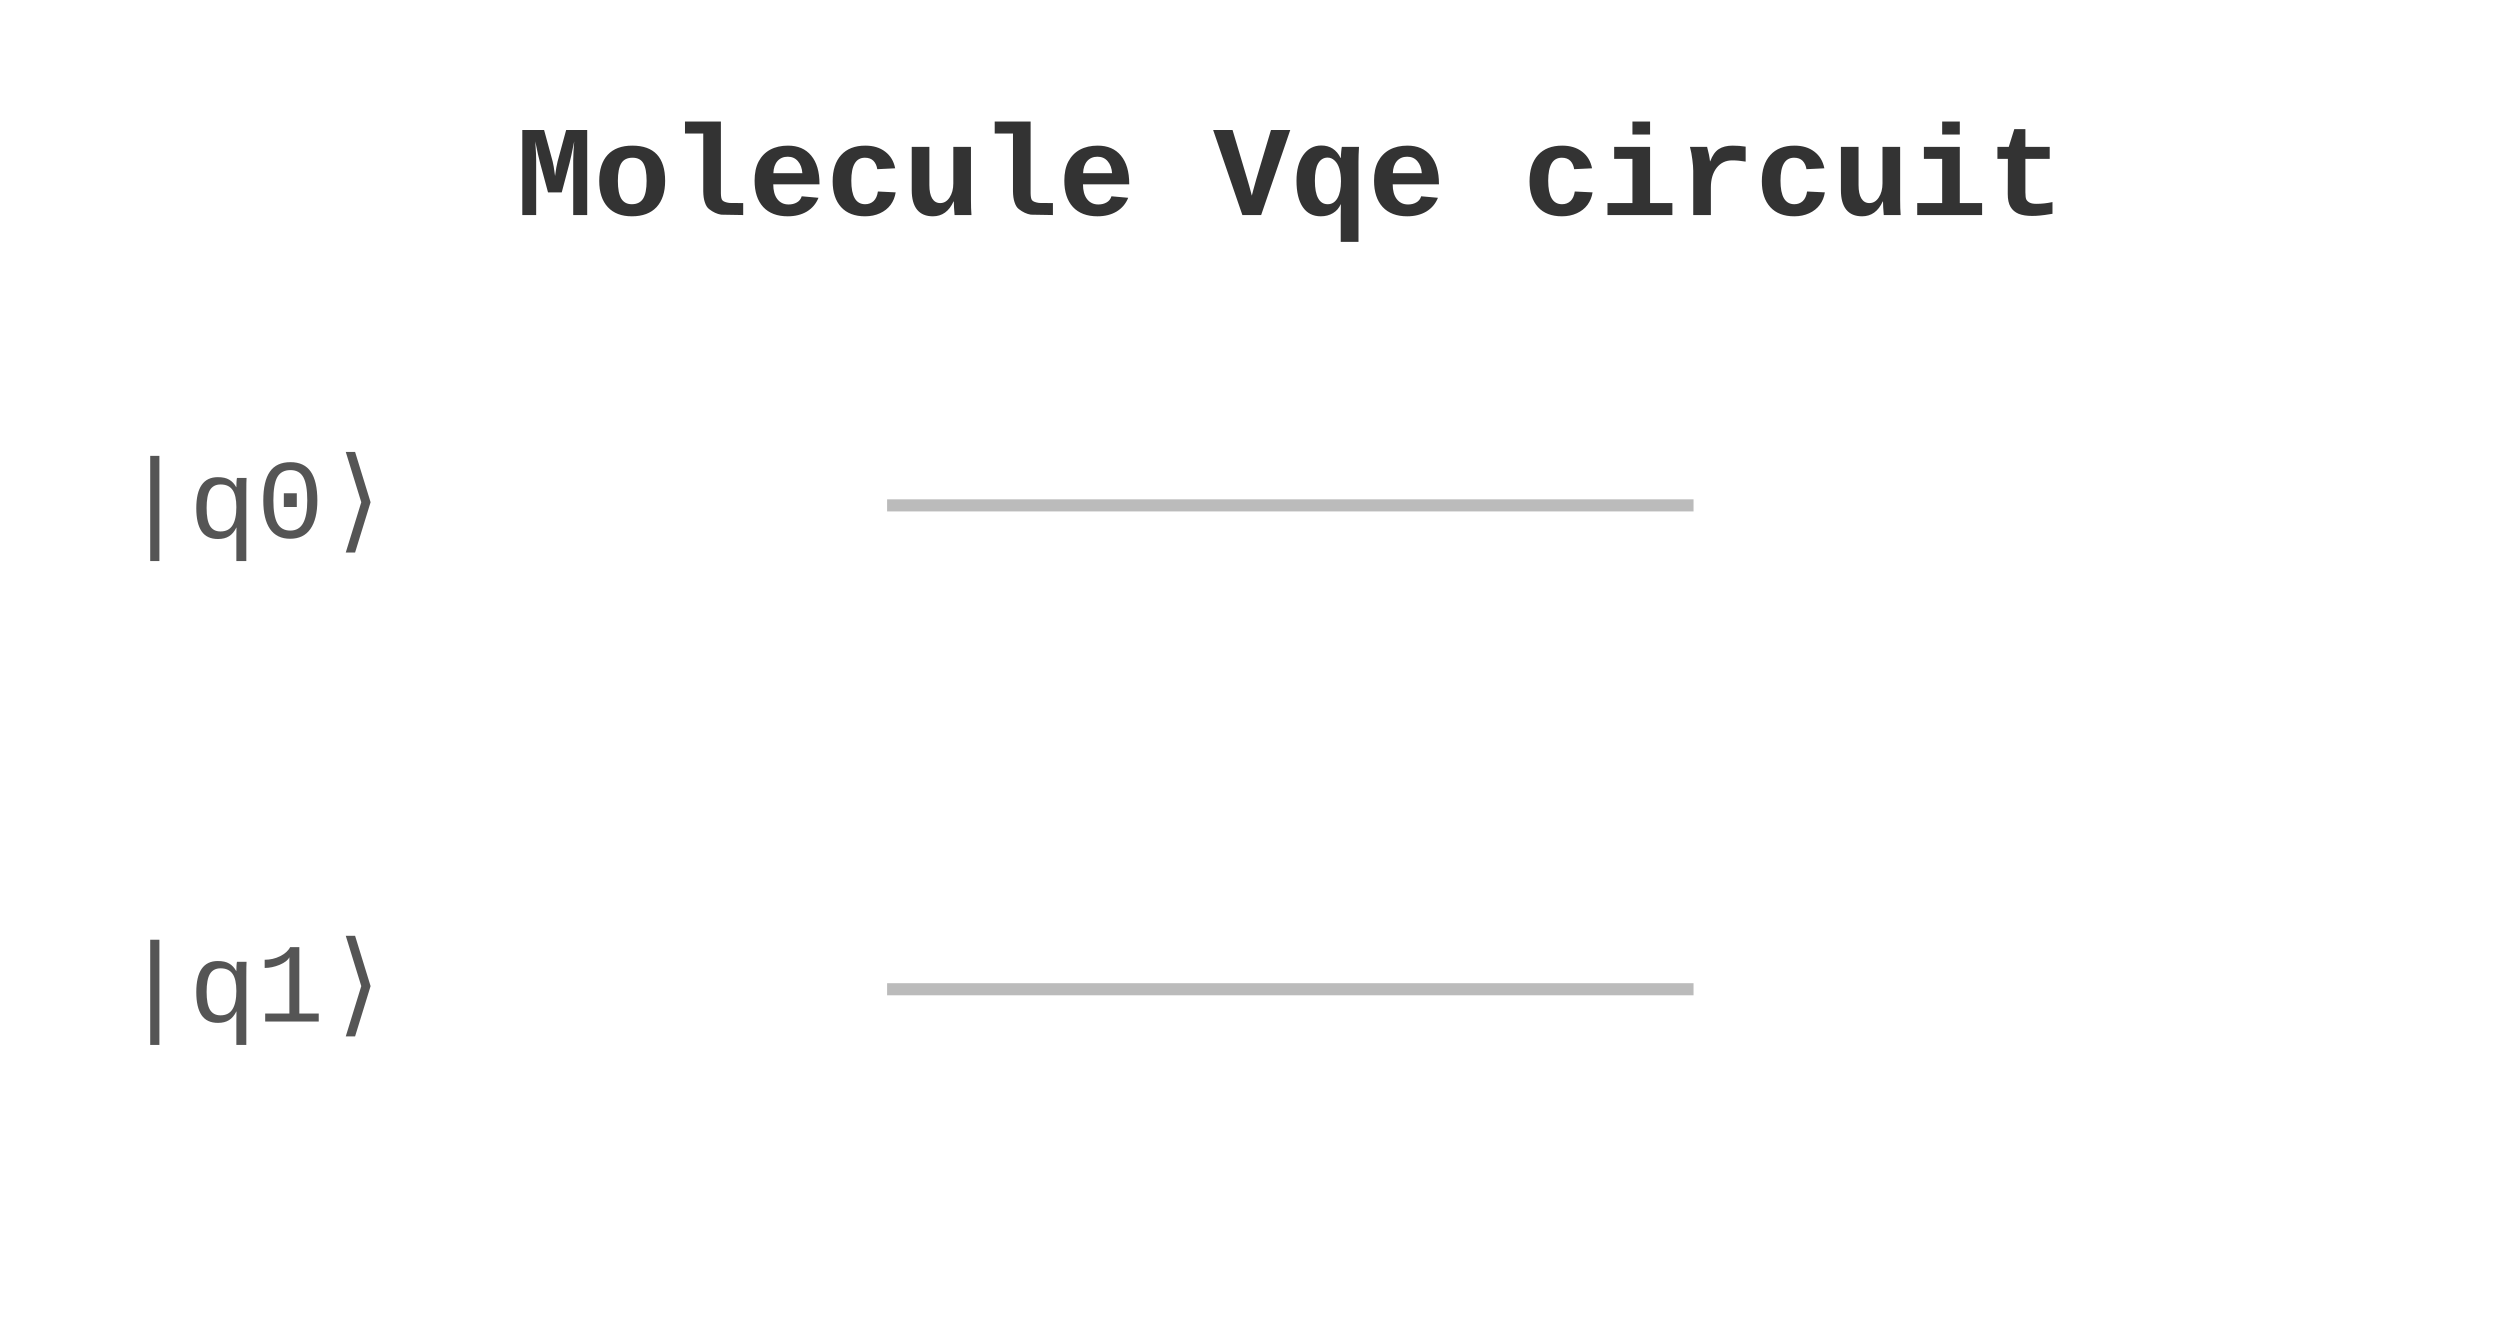
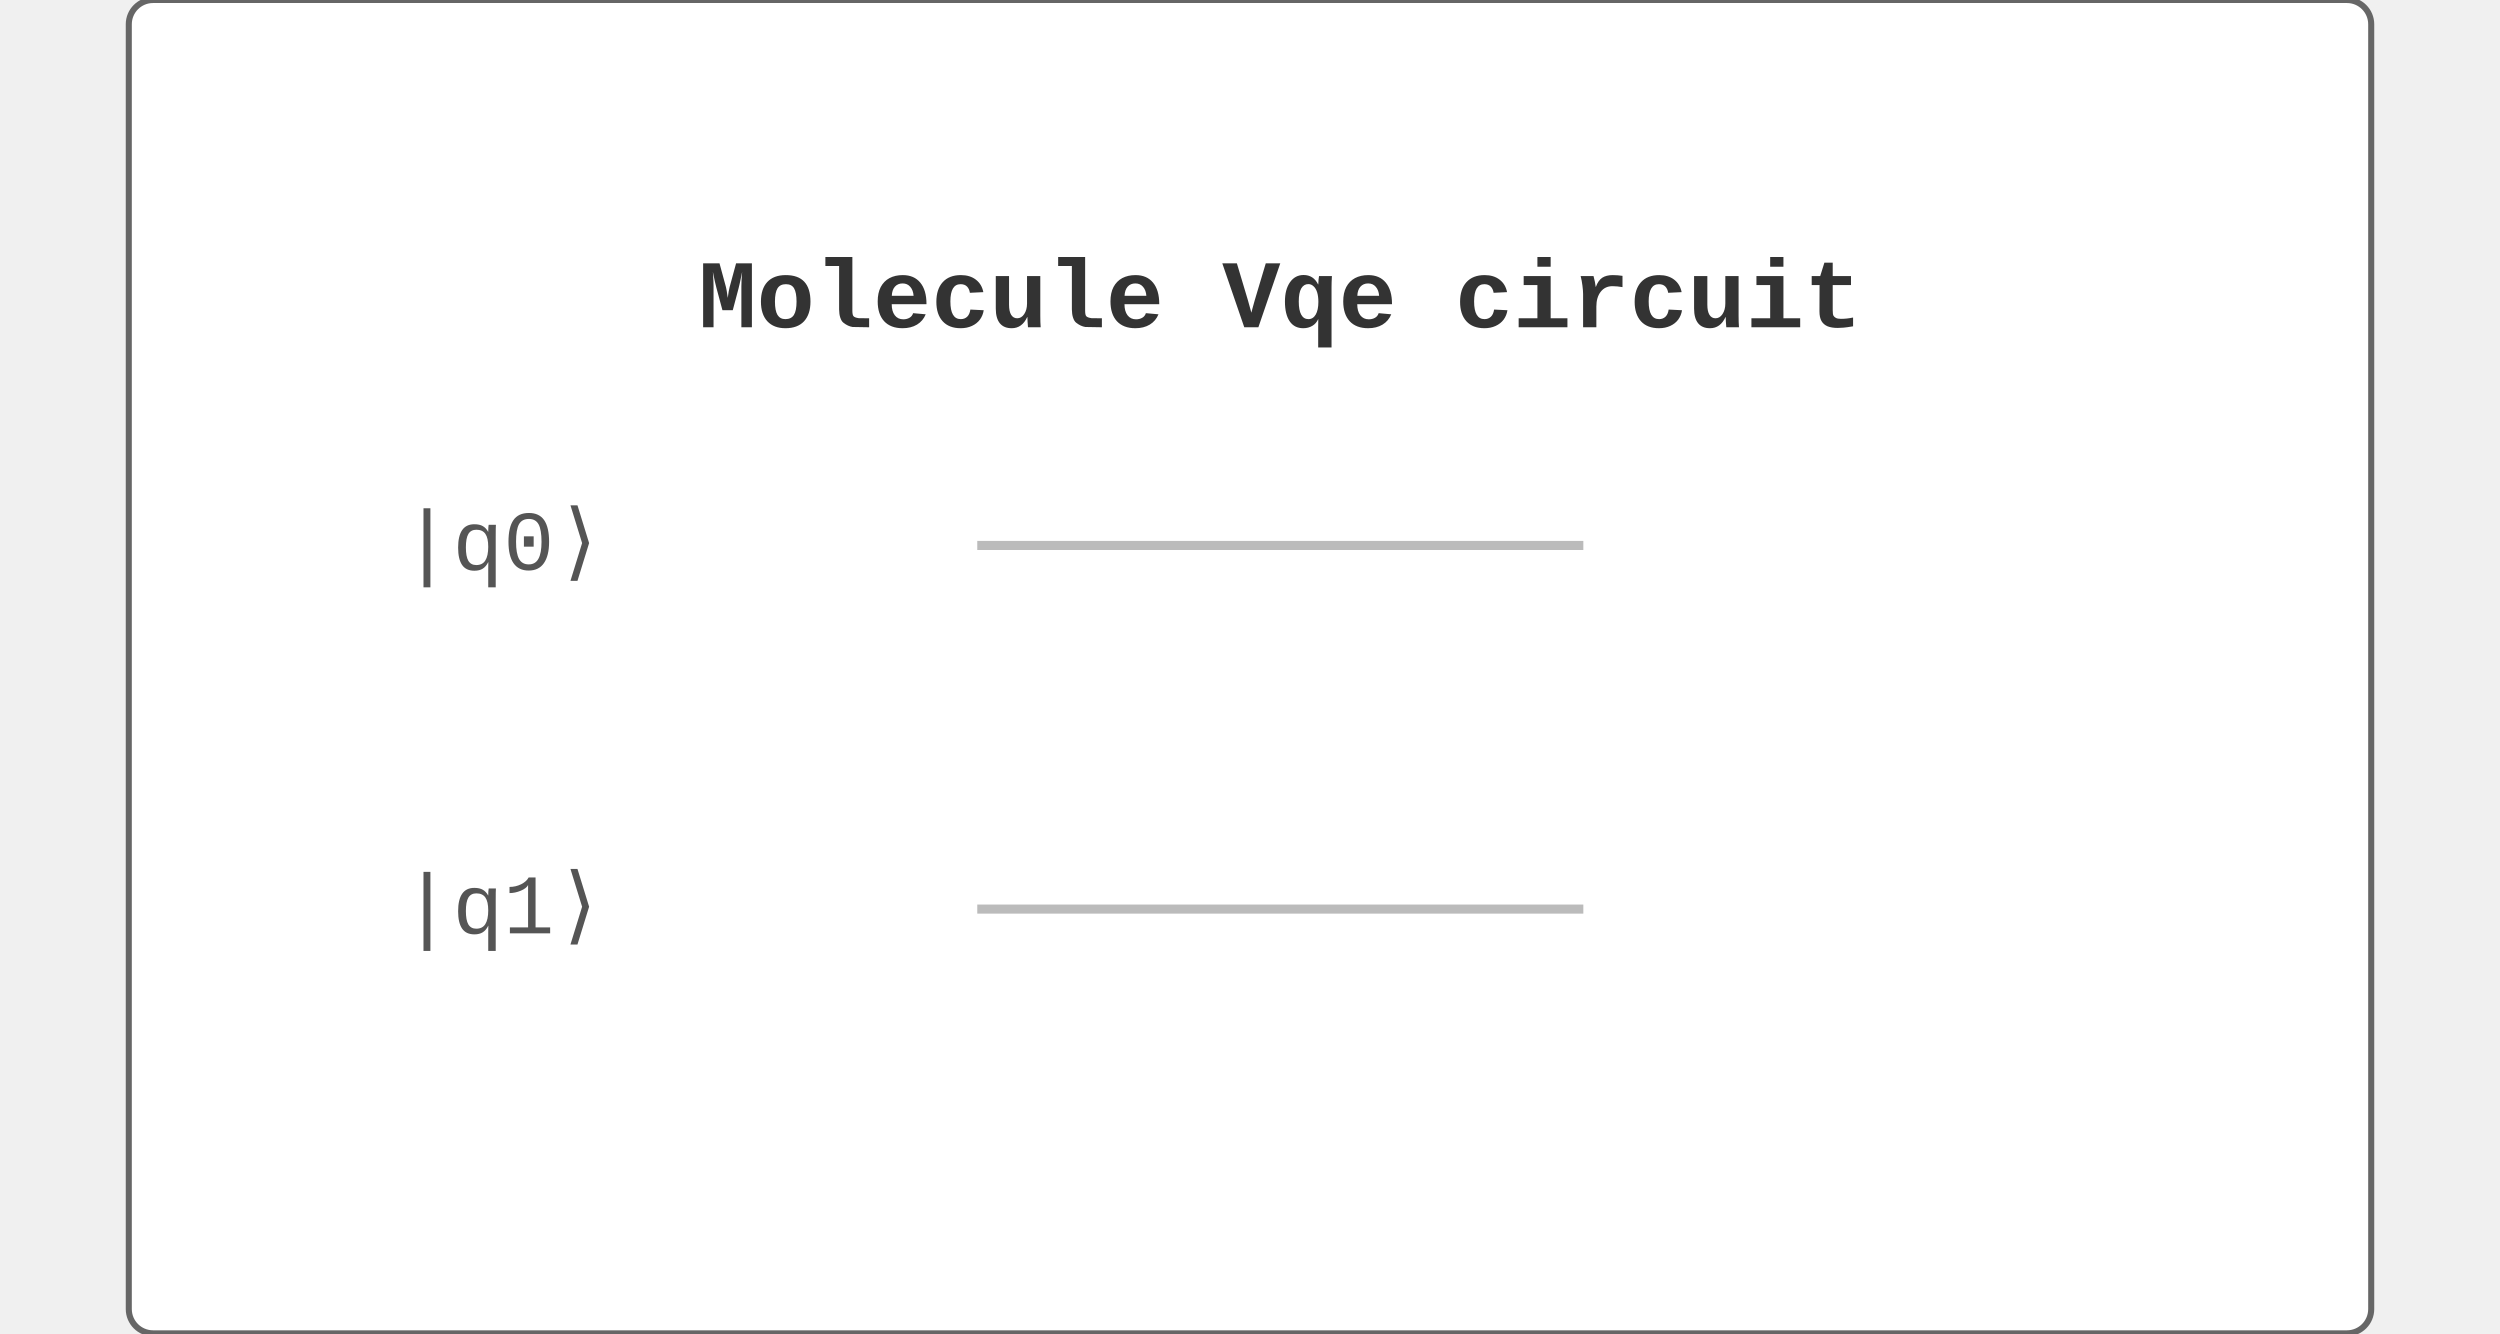
- <svg xmlns="http://www.w3.org/2000/svg" width="300" height="160" viewBox="-10 0 310 160">
-   <rect x="-15.0" y="-5.0" width="320.0" height="170.0" fill="#fff" stroke="#ccc" stroke-width="1" rx="4" />
+ <svg xmlns="http://www.w3.org/2000/svg" width="300" height="160" viewBox="-40.0 -30.0 370.0 220.0">
+   <rect x="-40.0" y="-30.0" width="370.0" height="220.0" fill="#fff" stroke="#666" stroke-width="1" rx="4" />
  <style>
    text { font-family: 'Consolas', 'Courier New', monospace; }
    .qubit-label { font-size: 14px; fill: #555; }
    .gate-label { font-size: 15px; fill: #222; font-weight: bold; }
    .annotation { font-size: 11px; fill: #888; }
    .wire { stroke: #bbb; stroke-width: 1.5; }
    .gate-box { fill: #fff; stroke: #333; stroke-width: 1.8; rx: 4; }
    .control-dot { fill: #333; }
    .target-circle { fill: #fff; stroke: #333; stroke-width: 1.8; }
    .target-plus { stroke: #333; stroke-width: 1.8; }
    .conn-line { stroke: #333; stroke-width: 1.8; }
    .title { font-size: 16px; fill: #333; font-weight: bold; }
    .measure-box { fill: #fff; stroke: #333; stroke-width: 1.8; }
  </style>
  <text x="150" y="24" text-anchor="middle" class="title">Molecule Vqe circuit</text>
  <text x="5" y="64" class="qubit-label">|q0⟩</text>
  <text x="5" y="124" class="qubit-label">|q1⟩</text>
  <line x1="100" y1="60" x2="200" y2="60" class="wire" />
  <line x1="100" y1="120" x2="200" y2="120" class="wire" />
</svg>
